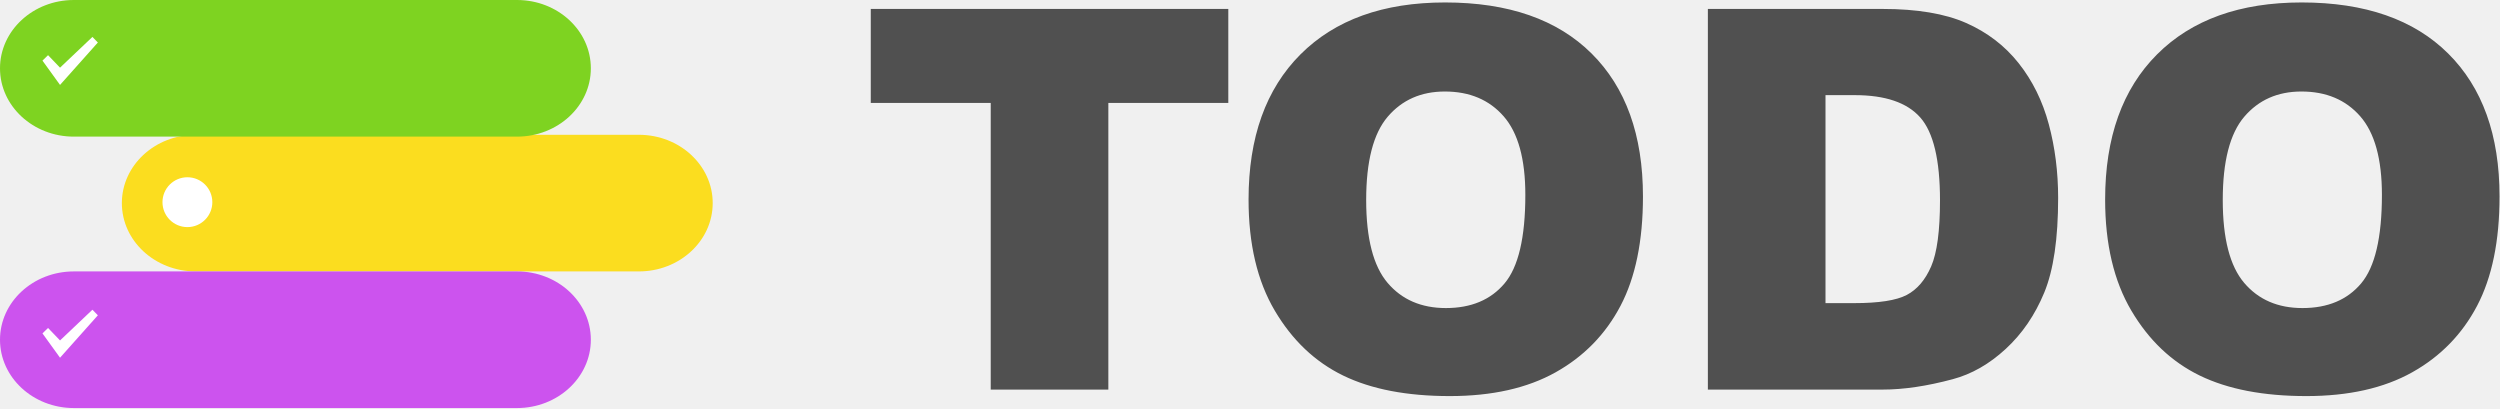
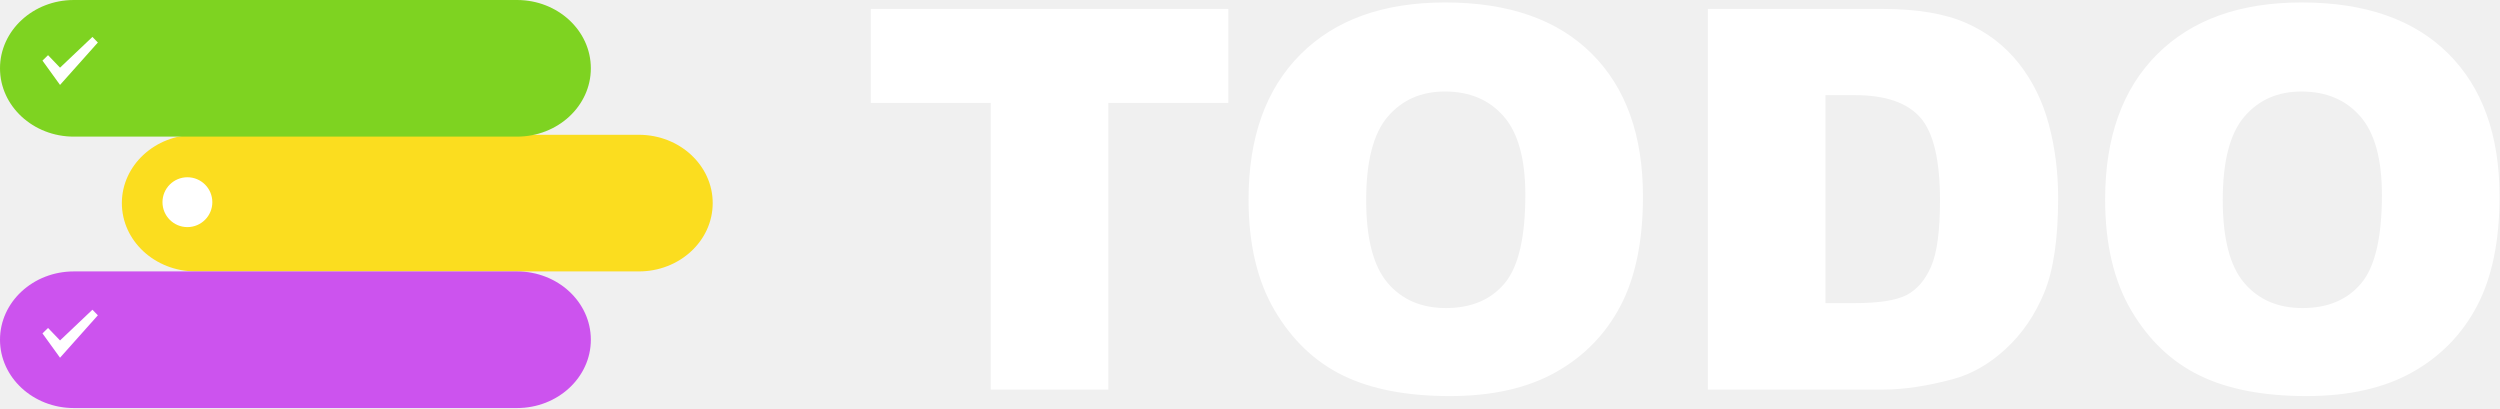
<svg xmlns="http://www.w3.org/2000/svg" width="1354px" height="221px" viewBox="0 0 1354 221" version="1.1">
  <defs />
  <g id="Page-1" stroke="none" stroke-width="1" fill="none" fill-rule="evenodd">
    <g id="logo">
-       <rect id="Rectangle-3" fill="#FBDD1F" x="66" y="73" width="320" height="74" rx="40" />
-       <rect id="Rectangle-3" fill="#CC53EE" x="0" y="147" width="320" height="74" rx="40" />
-       <rect id="Rectangle-3" fill="#7ED321" x="0" y="0" width="320" height="74" rx="40" />
-       <path d="M471.609,4.844 L665.25,4.844 L665.25,55.75 L600.281,55.75 L600.281,211 L536.578,211 L536.578,55.75 L471.609,55.75 L471.609,4.844 Z M676.219,108.062 C676.219,74.406 685.594,48.203 704.344,29.453 C723.094,10.703 749.203,1.328 782.672,1.328 C816.985,1.328 843.422,10.539 861.984,28.961 C880.547,47.383 889.828,73.187 889.828,106.375 C889.828,130.469 885.773,150.226 877.664,165.648 C869.555,181.07 857.836,193.07 842.508,201.648 C827.18,210.227 808.078,214.516 785.203,214.516 C761.953,214.516 742.711,210.813 727.477,203.406 C712.242,196 699.891,184.281 690.422,168.25 C680.953,152.219 676.219,132.156 676.219,108.062 L676.219,108.062 Z M739.922,108.344 C739.922,129.156 743.789,144.109 751.523,153.203 C759.258,162.297 769.781,166.844 783.094,166.844 C796.781,166.844 807.375,162.391 814.875,153.484 C822.375,144.578 826.125,128.594 826.125,105.531 C826.125,86.125 822.211,71.945 814.383,62.992 C806.555,54.039 795.938,49.562 782.531,49.562 C769.687,49.562 759.375,54.109 751.594,63.203 C743.812,72.297 739.922,87.344 739.922,108.344 L739.922,108.344 Z M924.984,4.844 L1019.625,4.844 C1038.281,4.844 1053.352,7.375 1064.836,12.438 C1076.32,17.5 1085.812,24.766 1093.312,34.234 C1100.813,43.703 1106.25,54.719 1109.625,67.281 C1113,79.844 1114.688,93.156 1114.688,107.219 C1114.688,129.25 1112.18,146.336 1107.164,158.477 C1102.148,170.617 1095.188,180.789 1086.281,188.992 C1077.375,197.195 1067.813,202.656 1057.594,205.375 C1043.625,209.125 1030.969,211 1019.625,211 L924.984,211 L924.984,4.844 Z M988.688,51.531 L988.688,164.172 L1004.297,164.172 C1017.609,164.172 1027.078,162.695 1032.703,159.742 C1038.328,156.789 1042.734,151.633 1045.922,144.273 C1049.109,136.914 1050.703,124.984 1050.703,108.484 C1050.703,86.641 1047.141,71.688 1040.016,63.625 C1032.891,55.562 1021.078,51.531 1004.578,51.531 L988.688,51.531 Z M1140.141,108.062 C1140.141,74.406 1149.516,48.203 1168.266,29.453 C1187.016,10.703 1213.125,1.328 1246.594,1.328 C1280.906,1.328 1307.344,10.539 1325.906,28.961 C1344.469,47.383 1353.75,73.187 1353.75,106.375 C1353.75,130.469 1349.695,150.226 1341.586,165.648 C1333.477,181.07 1321.758,193.07 1306.43,201.648 C1291.101,210.227 1272,214.516 1249.125,214.516 C1225.875,214.516 1206.633,210.813 1191.398,203.406 C1176.164,196 1163.813,184.281 1154.344,168.25 C1144.875,152.219 1140.141,132.156 1140.141,108.062 L1140.141,108.062 Z M1203.844,108.344 C1203.844,129.156 1207.711,144.109 1215.445,153.203 C1223.18,162.297 1233.703,166.844 1247.016,166.844 C1260.703,166.844 1271.297,162.391 1278.797,153.484 C1286.297,144.578 1290.047,128.594 1290.047,105.531 C1290.047,86.125 1286.133,71.945 1278.305,62.992 C1270.477,54.039 1259.859,49.562 1246.453,49.562 C1233.609,49.562 1223.297,54.109 1215.516,63.203 C1207.734,72.297 1203.844,87.344 1203.844,108.344 L1203.844,108.344 Z" id="TODO" fill="#505050" />
-       <circle id="Oval-1" fill="#FFFFFF" cx="101.5" cy="109.5" r="13.5" />
-       <path id="Path-8" stroke="#979797" d="" />
-       <path d="M26.024,29.879 L23,32.827 L32.511,46 L53,23.026 L50.06,20 L32.511,36.644 L26.024,29.879 Z" id="Path-9" fill="#FFFFFF" />
-       <path d="M26.024,177.622 L23,180.57 L32.511,193.742 L53,170.769 L50.06,167.742 L32.511,184.386 L26.024,177.622 Z" id="Path-9" fill="#FFFFFF" />
+       <g id="Page-1">
+         <g id="logo">
+           <rect id="Rectangle-3" fill="#FBDD1F" x="66" y="73" width="320" height="74" rx="40" />
+           <rect id="Rectangle-3" fill="#CC53EE" x="0" y="147" width="320" height="74" rx="40" />
+           <rect id="Rectangle-3" fill="#7ED321" x="0" y="0" width="320" height="74" rx="40" />
+           <path d="M471.609,4.844 L665.25,4.844 L665.25,55.75 L600.281,55.75 L600.281,211 L536.578,211 L536.578,55.75 L471.609,55.75 L471.609,4.844 L471.609,4.844 Z M676.219,108.062 C676.219,74.406 685.594,48.203 704.344,29.453 C723.094,10.703 749.203,1.328 782.672,1.328 C816.985,1.328 843.422,10.539 861.984,28.961 C880.547,47.383 889.828,73.187 889.828,106.375 C889.828,130.469 885.773,150.226 877.664,165.648 C869.555,181.07 857.836,193.07 842.508,201.648 C827.18,210.227 808.078,214.516 785.203,214.516 C761.953,214.516 742.711,210.813 727.477,203.406 C712.242,196 699.891,184.281 690.422,168.25 C680.953,152.219 676.219,132.156 676.219,108.062 L676.219,108.062 L676.219,108.062 Z M739.922,108.344 C739.922,129.156 743.789,144.109 751.523,153.203 C759.258,162.297 769.781,166.844 783.094,166.844 C796.781,166.844 807.375,162.391 814.875,153.484 C822.375,144.578 826.125,128.594 826.125,105.531 C826.125,86.125 822.211,71.945 814.383,62.992 C806.555,54.039 795.938,49.562 782.531,49.562 C769.687,49.562 759.375,54.109 751.594,63.203 C743.812,72.297 739.922,87.344 739.922,108.344 L739.922,108.344 L739.922,108.344 Z M924.984,4.844 L1019.625,4.844 C1038.281,4.844 1053.352,7.375 1064.836,12.438 C1076.32,17.5 1085.812,24.766 1093.312,34.234 C1100.813,43.703 1106.25,54.719 1109.625,67.281 C1113,79.844 1114.688,93.156 1114.688,107.219 C1114.688,129.25 1112.18,146.336 1107.164,158.477 C1102.148,170.617 1095.188,180.789 1086.281,188.992 C1077.375,197.195 1067.813,202.656 1057.594,205.375 C1043.625,209.125 1030.969,211 1019.625,211 L924.984,211 L924.984,4.844 L924.984,4.844 Z M988.688,51.531 L988.688,164.172 L1004.297,164.172 C1017.609,164.172 1027.078,162.695 1032.703,159.742 C1038.328,156.789 1042.734,151.633 1045.922,144.273 C1049.109,136.914 1050.703,124.984 1050.703,108.484 C1050.703,86.641 1047.141,71.688 1040.016,63.625 C1032.891,55.562 1021.078,51.531 1004.578,51.531 L988.688,51.531 L988.688,51.531 Z M1140.141,108.062 C1140.141,74.406 1149.516,48.203 1168.266,29.453 C1187.016,10.703 1213.125,1.328 1246.594,1.328 C1280.906,1.328 1307.344,10.539 1325.906,28.961 C1344.469,47.383 1353.75,73.187 1353.75,106.375 C1353.75,130.469 1349.695,150.226 1341.586,165.648 C1333.477,181.07 1321.758,193.07 1306.43,201.648 C1291.101,210.227 1272,214.516 1249.125,214.516 C1225.875,214.516 1206.633,210.813 1191.398,203.406 C1176.164,196 1163.813,184.281 1154.344,168.25 C1144.875,152.219 1140.141,132.156 1140.141,108.062 L1140.141,108.062 L1140.141,108.062 Z M1203.844,108.344 C1203.844,129.156 1207.711,144.109 1215.445,153.203 C1223.18,162.297 1233.703,166.844 1247.016,166.844 C1260.703,166.844 1271.297,162.391 1278.797,153.484 C1286.297,144.578 1290.047,128.594 1290.047,105.531 C1290.047,86.125 1286.133,71.945 1278.305,62.992 C1270.477,54.039 1259.859,49.562 1246.453,49.562 C1233.609,49.562 1223.297,54.109 1215.516,63.203 C1207.734,72.297 1203.844,87.344 1203.844,108.344 L1203.844,108.344 L1203.844,108.344 Z" id="TODO" fill="#FFFFFF" />
+           <circle id="Oval-1" fill="#FFFFFF" cx="101.5" cy="109.5" r="13.5" />
+           <path d="M26.024,29.879 L23,32.827 L32.511,46 L53,23.026 L50.06,20 L32.511,36.644 L26.024,29.879 L26.024,29.879 Z" id="Path-9" fill="#FFFFFF" />
+           <path d="M26.024,177.622 L23,180.57 L32.511,193.742 L53,170.769 L50.06,167.742 L32.511,184.386 L26.024,177.622 L26.024,177.622 Z" id="Path-9" fill="#FFFFFF" />
+         </g>
+       </g>
    </g>
  </g>
</svg>
